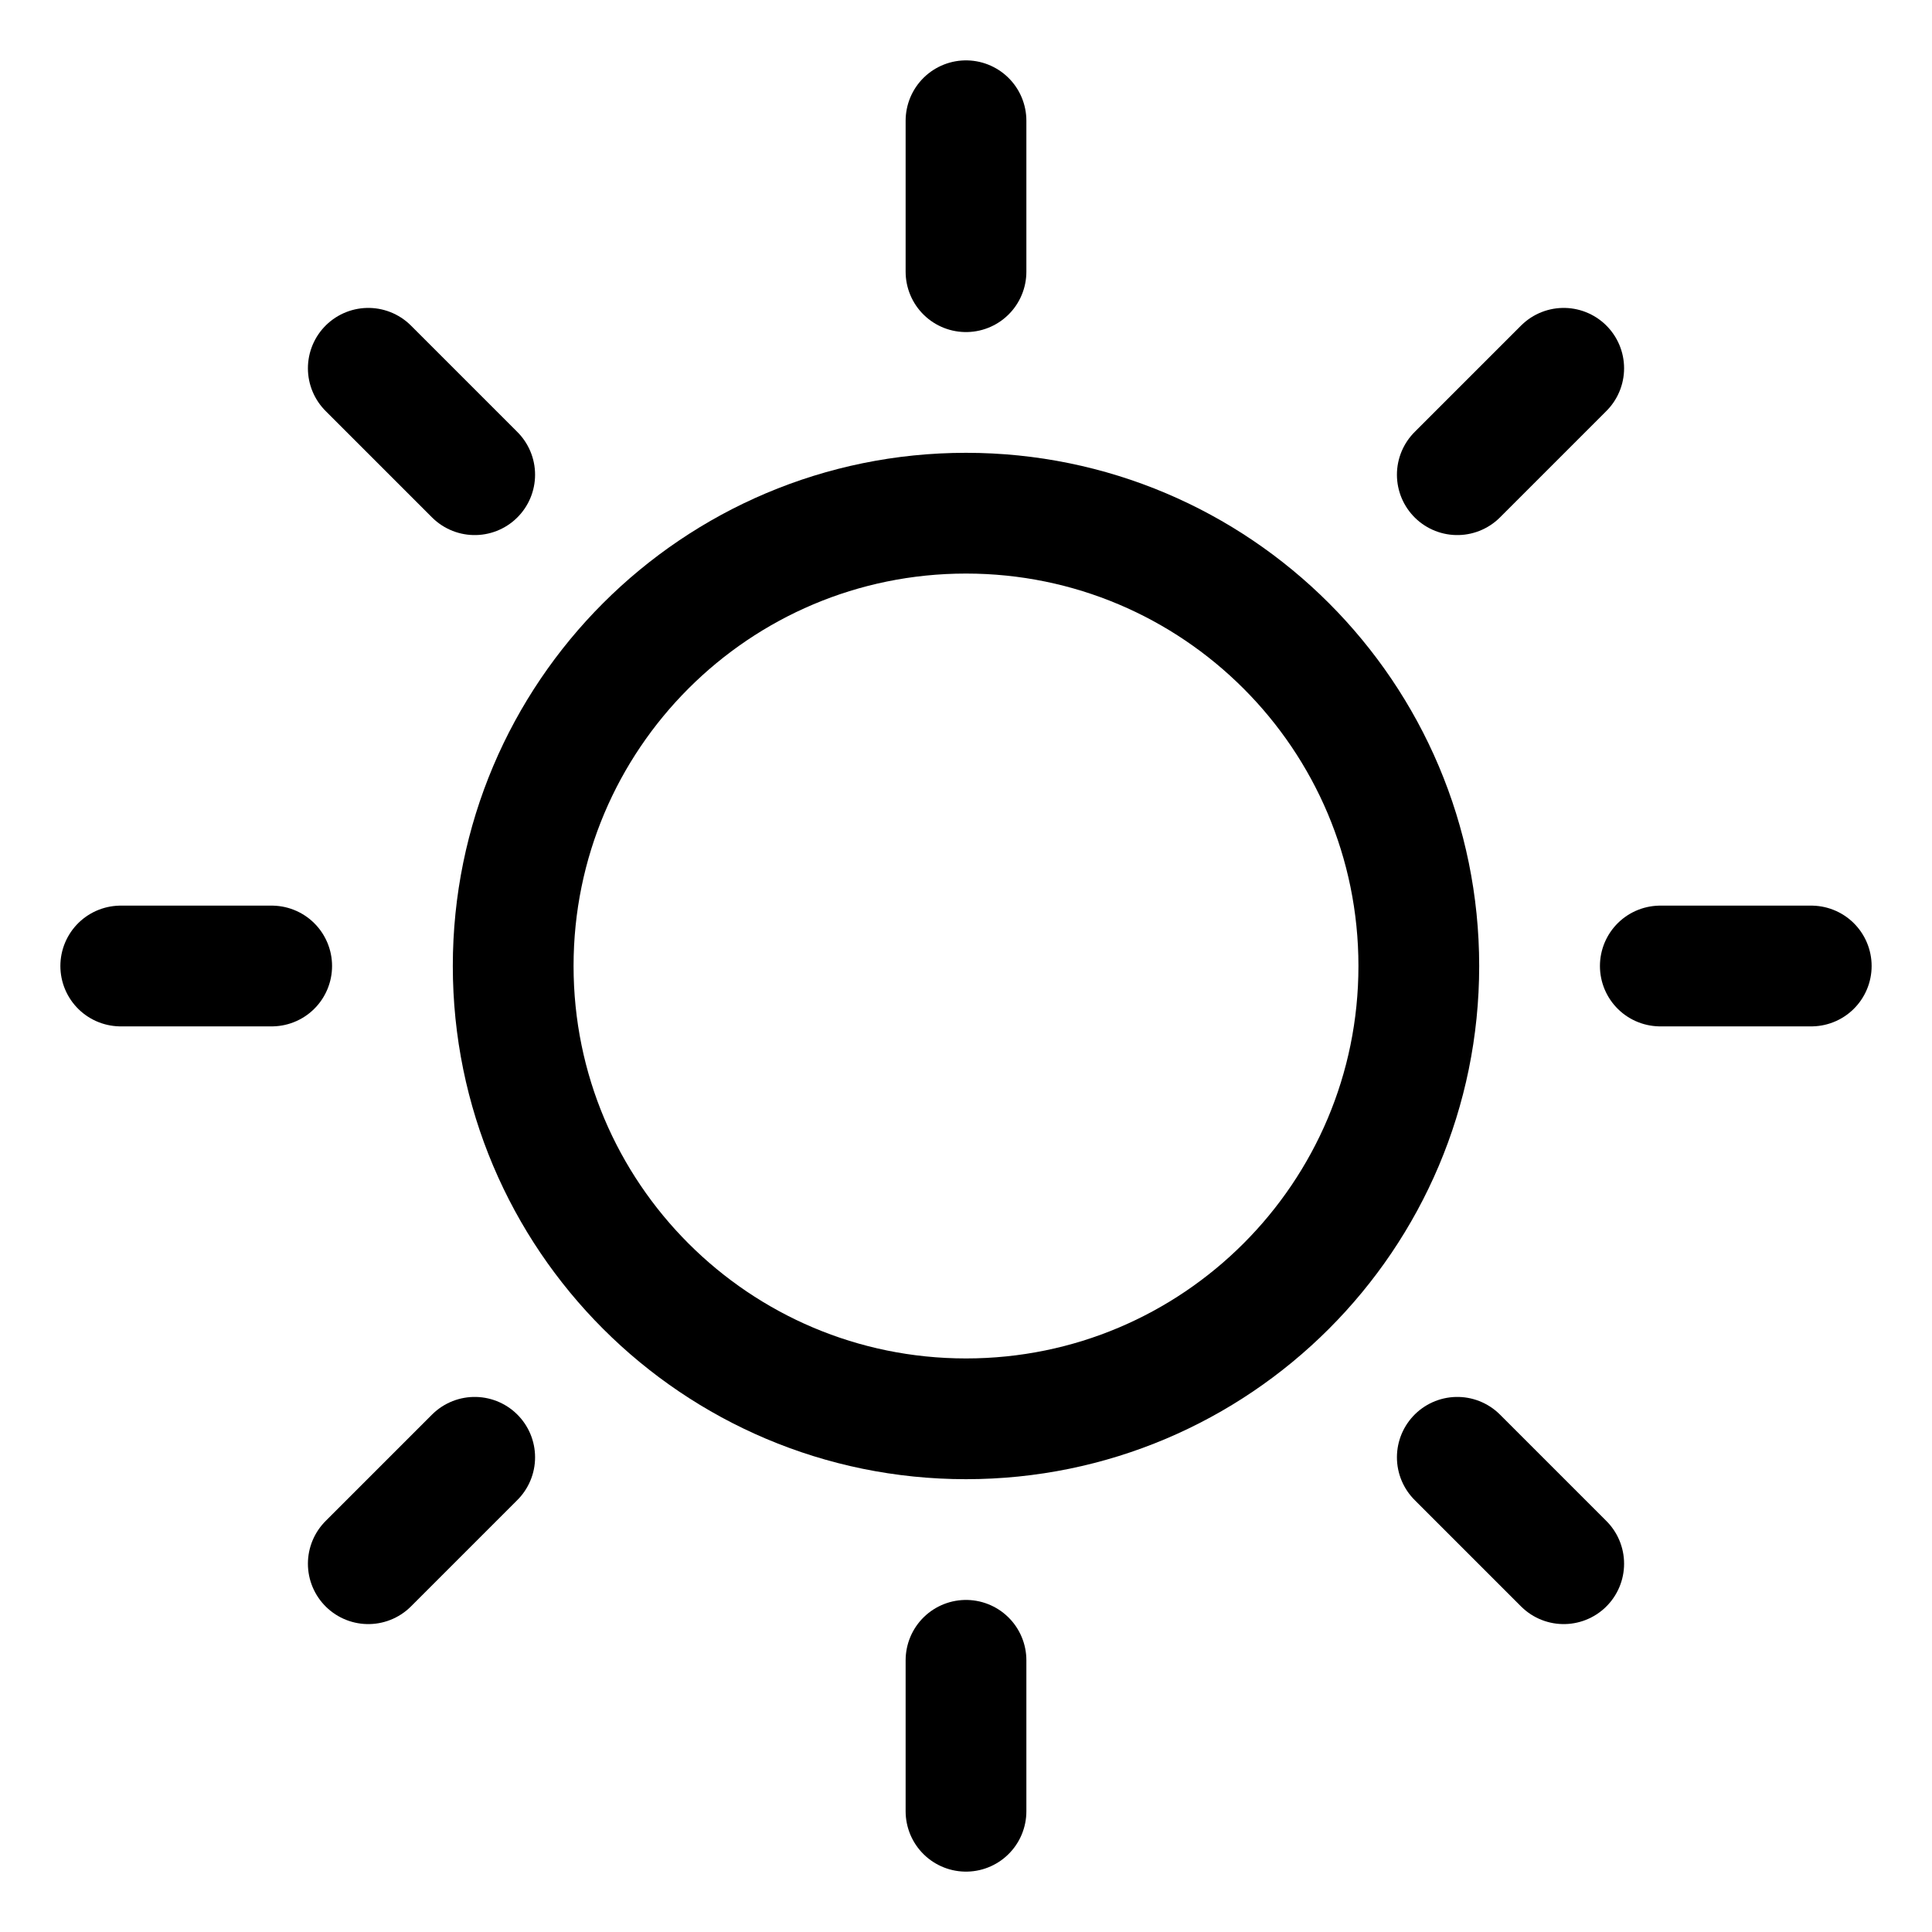
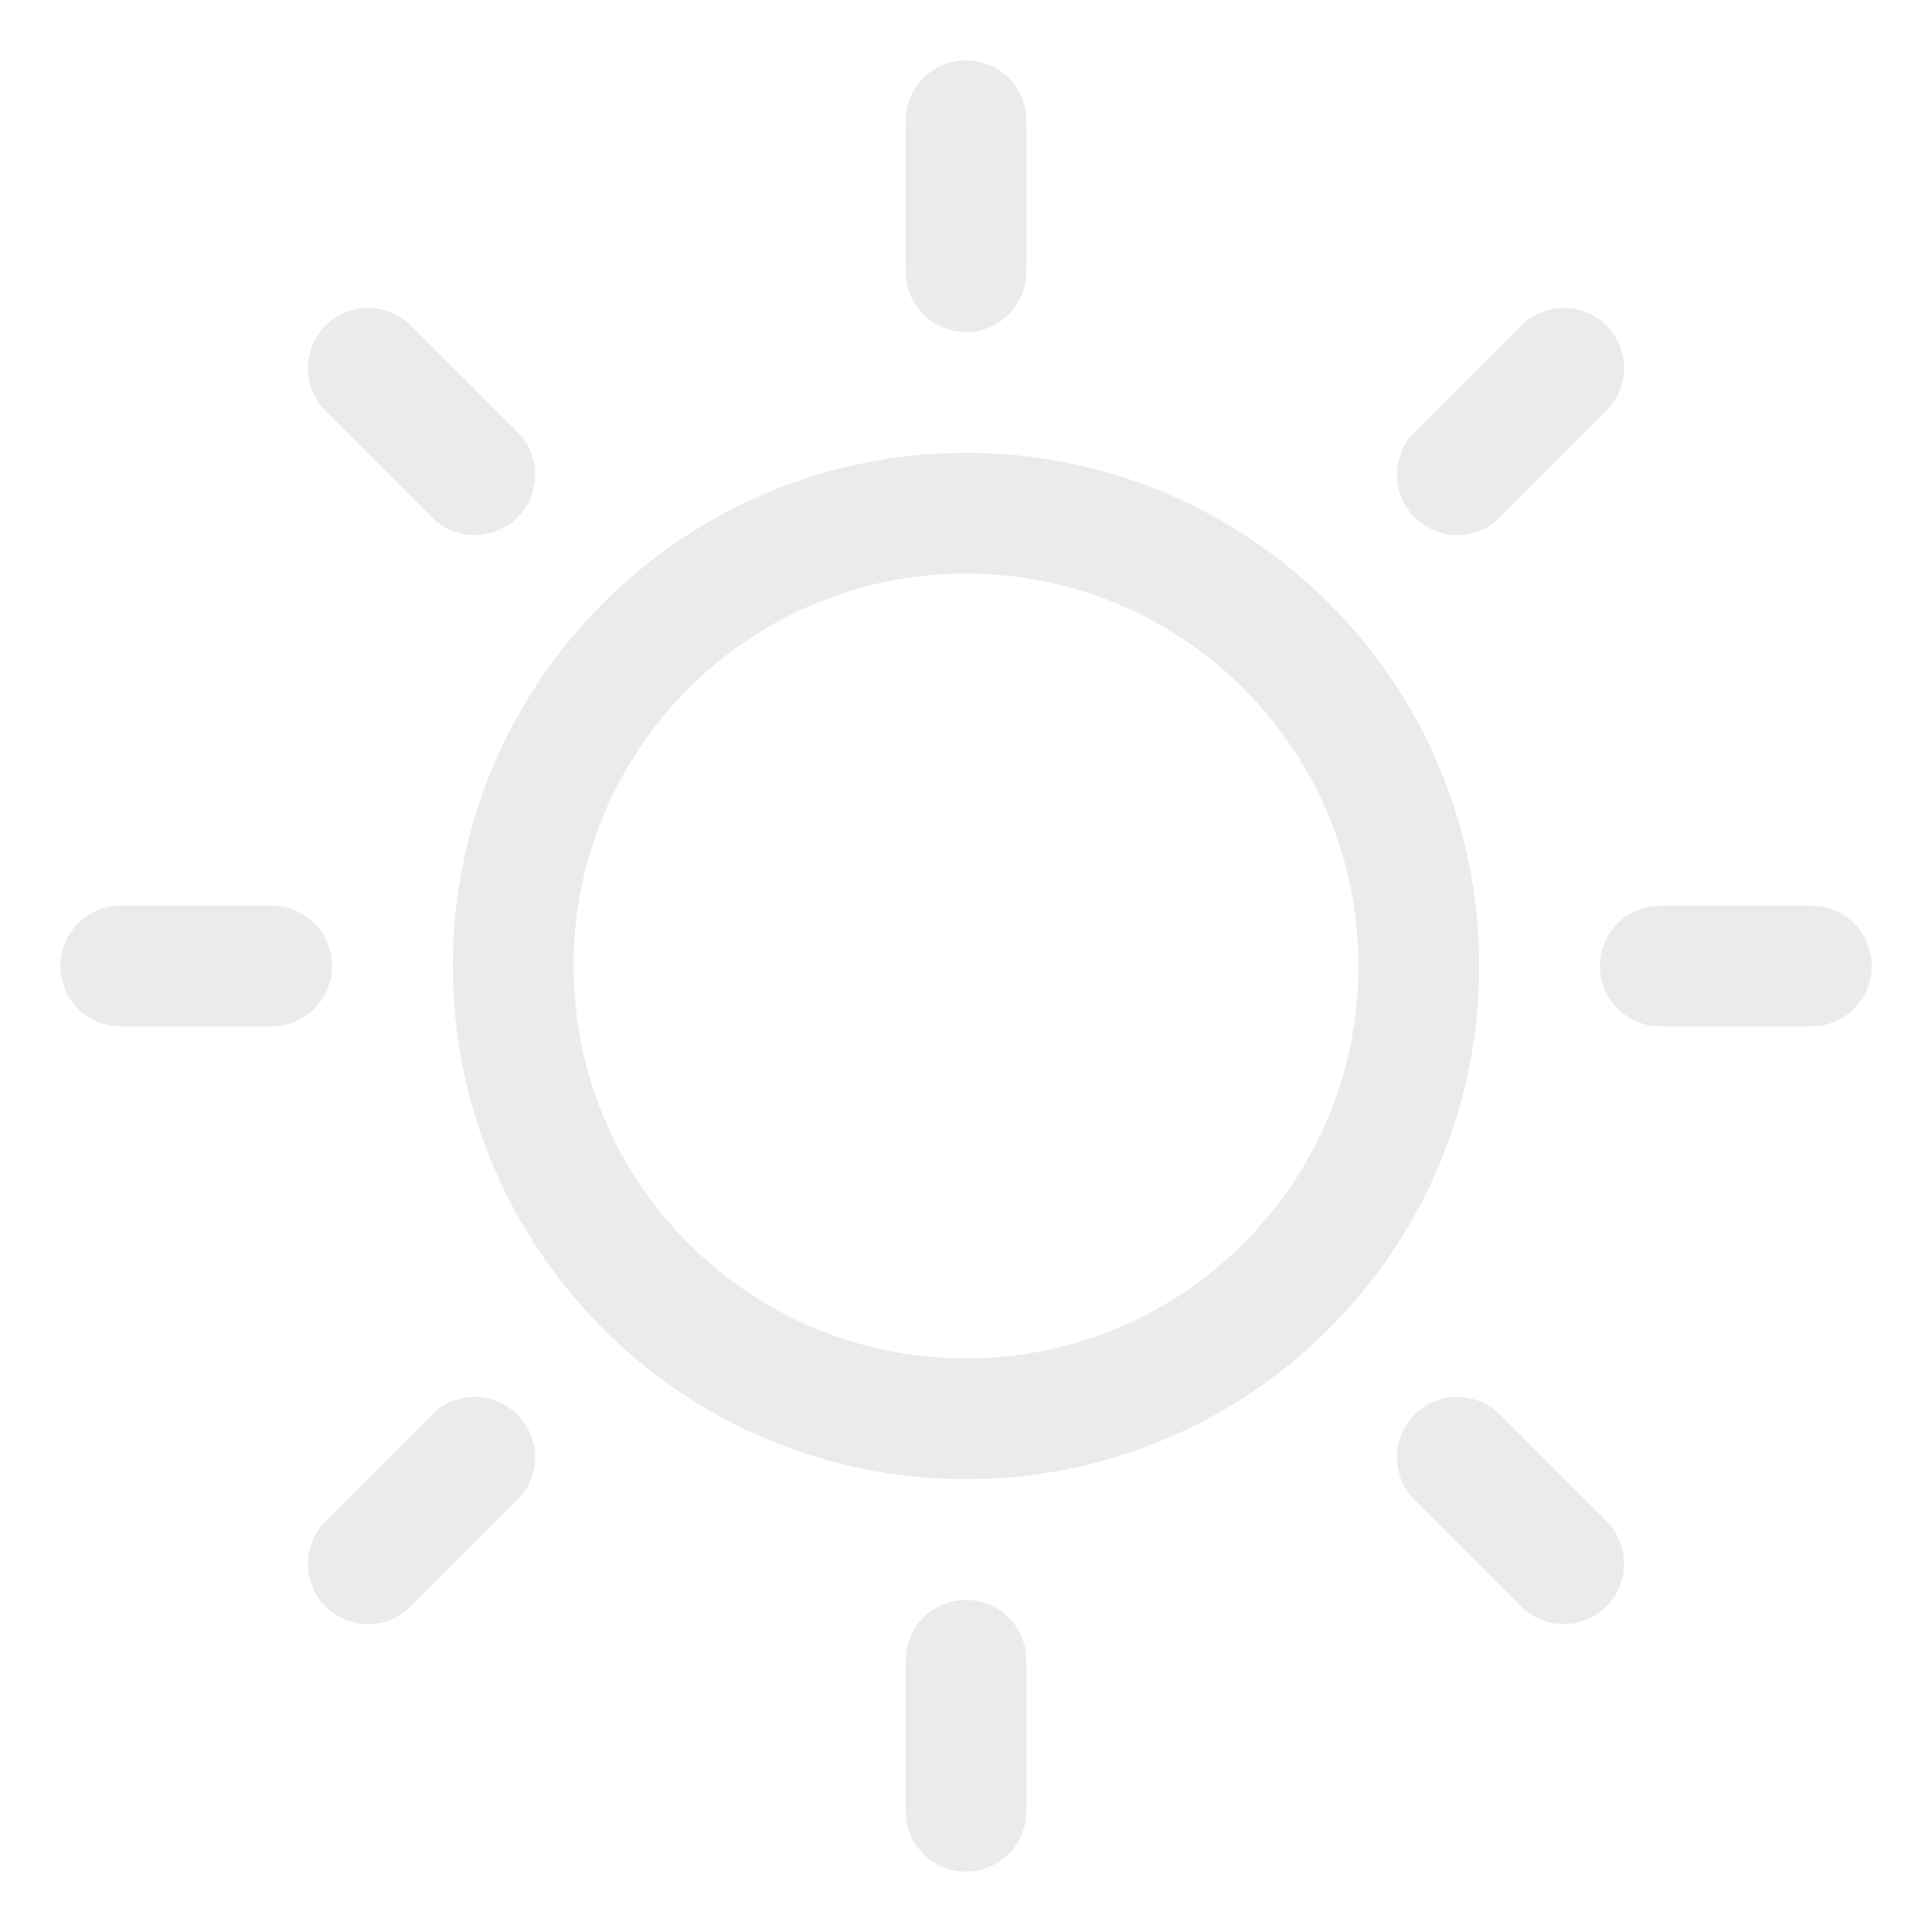
<svg xmlns="http://www.w3.org/2000/svg" viewBox="0 0 256 256">
-   <rect fill="none" height="256" width="256" />
-   <circle cx="128" cy="128" fill="none" r="60" stroke="#000" stroke-linecap="round" stroke-linejoin="round" stroke-width="16" />
-   <line fill="none" stroke="#000" stroke-linecap="round" stroke-linejoin="round" stroke-width="16" x1="128" x2="128" y1="36" y2="16" />
-   <line fill="none" stroke="#000" stroke-linecap="round" stroke-linejoin="round" stroke-width="16" x1="62.9" x2="48.8" y1="62.9" y2="48.8" />
-   <line fill="none" stroke="#000" stroke-linecap="round" stroke-linejoin="round" stroke-width="16" x1="36" x2="16" y1="128" y2="128" />
-   <line fill="none" stroke="#000" stroke-linecap="round" stroke-linejoin="round" stroke-width="16" x1="62.9" x2="48.8" y1="193.1" y2="207.2" />
-   <line fill="none" stroke="#000" stroke-linecap="round" stroke-linejoin="round" stroke-width="16" x1="128" x2="128" y1="220" y2="240" />
-   <line fill="none" stroke="#000" stroke-linecap="round" stroke-linejoin="round" stroke-width="16" x1="193.1" x2="207.2" y1="193.1" y2="207.2" />
-   <line fill="none" stroke="#000" stroke-linecap="round" stroke-linejoin="round" stroke-width="16" x1="220" x2="240" y1="128" y2="128" />
-   <line fill="none" stroke="#000" stroke-linecap="round" stroke-linejoin="round" stroke-width="16" x1="193.1" x2="207.2" y1="62.9" y2="48.8" />
+   <path fill="none" d="M0 0h256v256H0z" />
+   <circle cx="128" cy="128" fill="none" r="60" stroke="#ebebeb" stroke-linecap="round" stroke-linejoin="round" stroke-width="16" class="stroke-000000" />
+   <path fill="none" stroke="#ebebeb" stroke-linecap="round" stroke-linejoin="round" stroke-width="16" d="M128 36V16M62.9 62.9 48.8 48.8M36 128H16M62.9 193.1l-14.1 14.1M128 220v20M193.1 193.1l14.1 14.1M220 128h20M193.1 62.9l14.1-14.1" class="stroke-000000" />
</svg>
